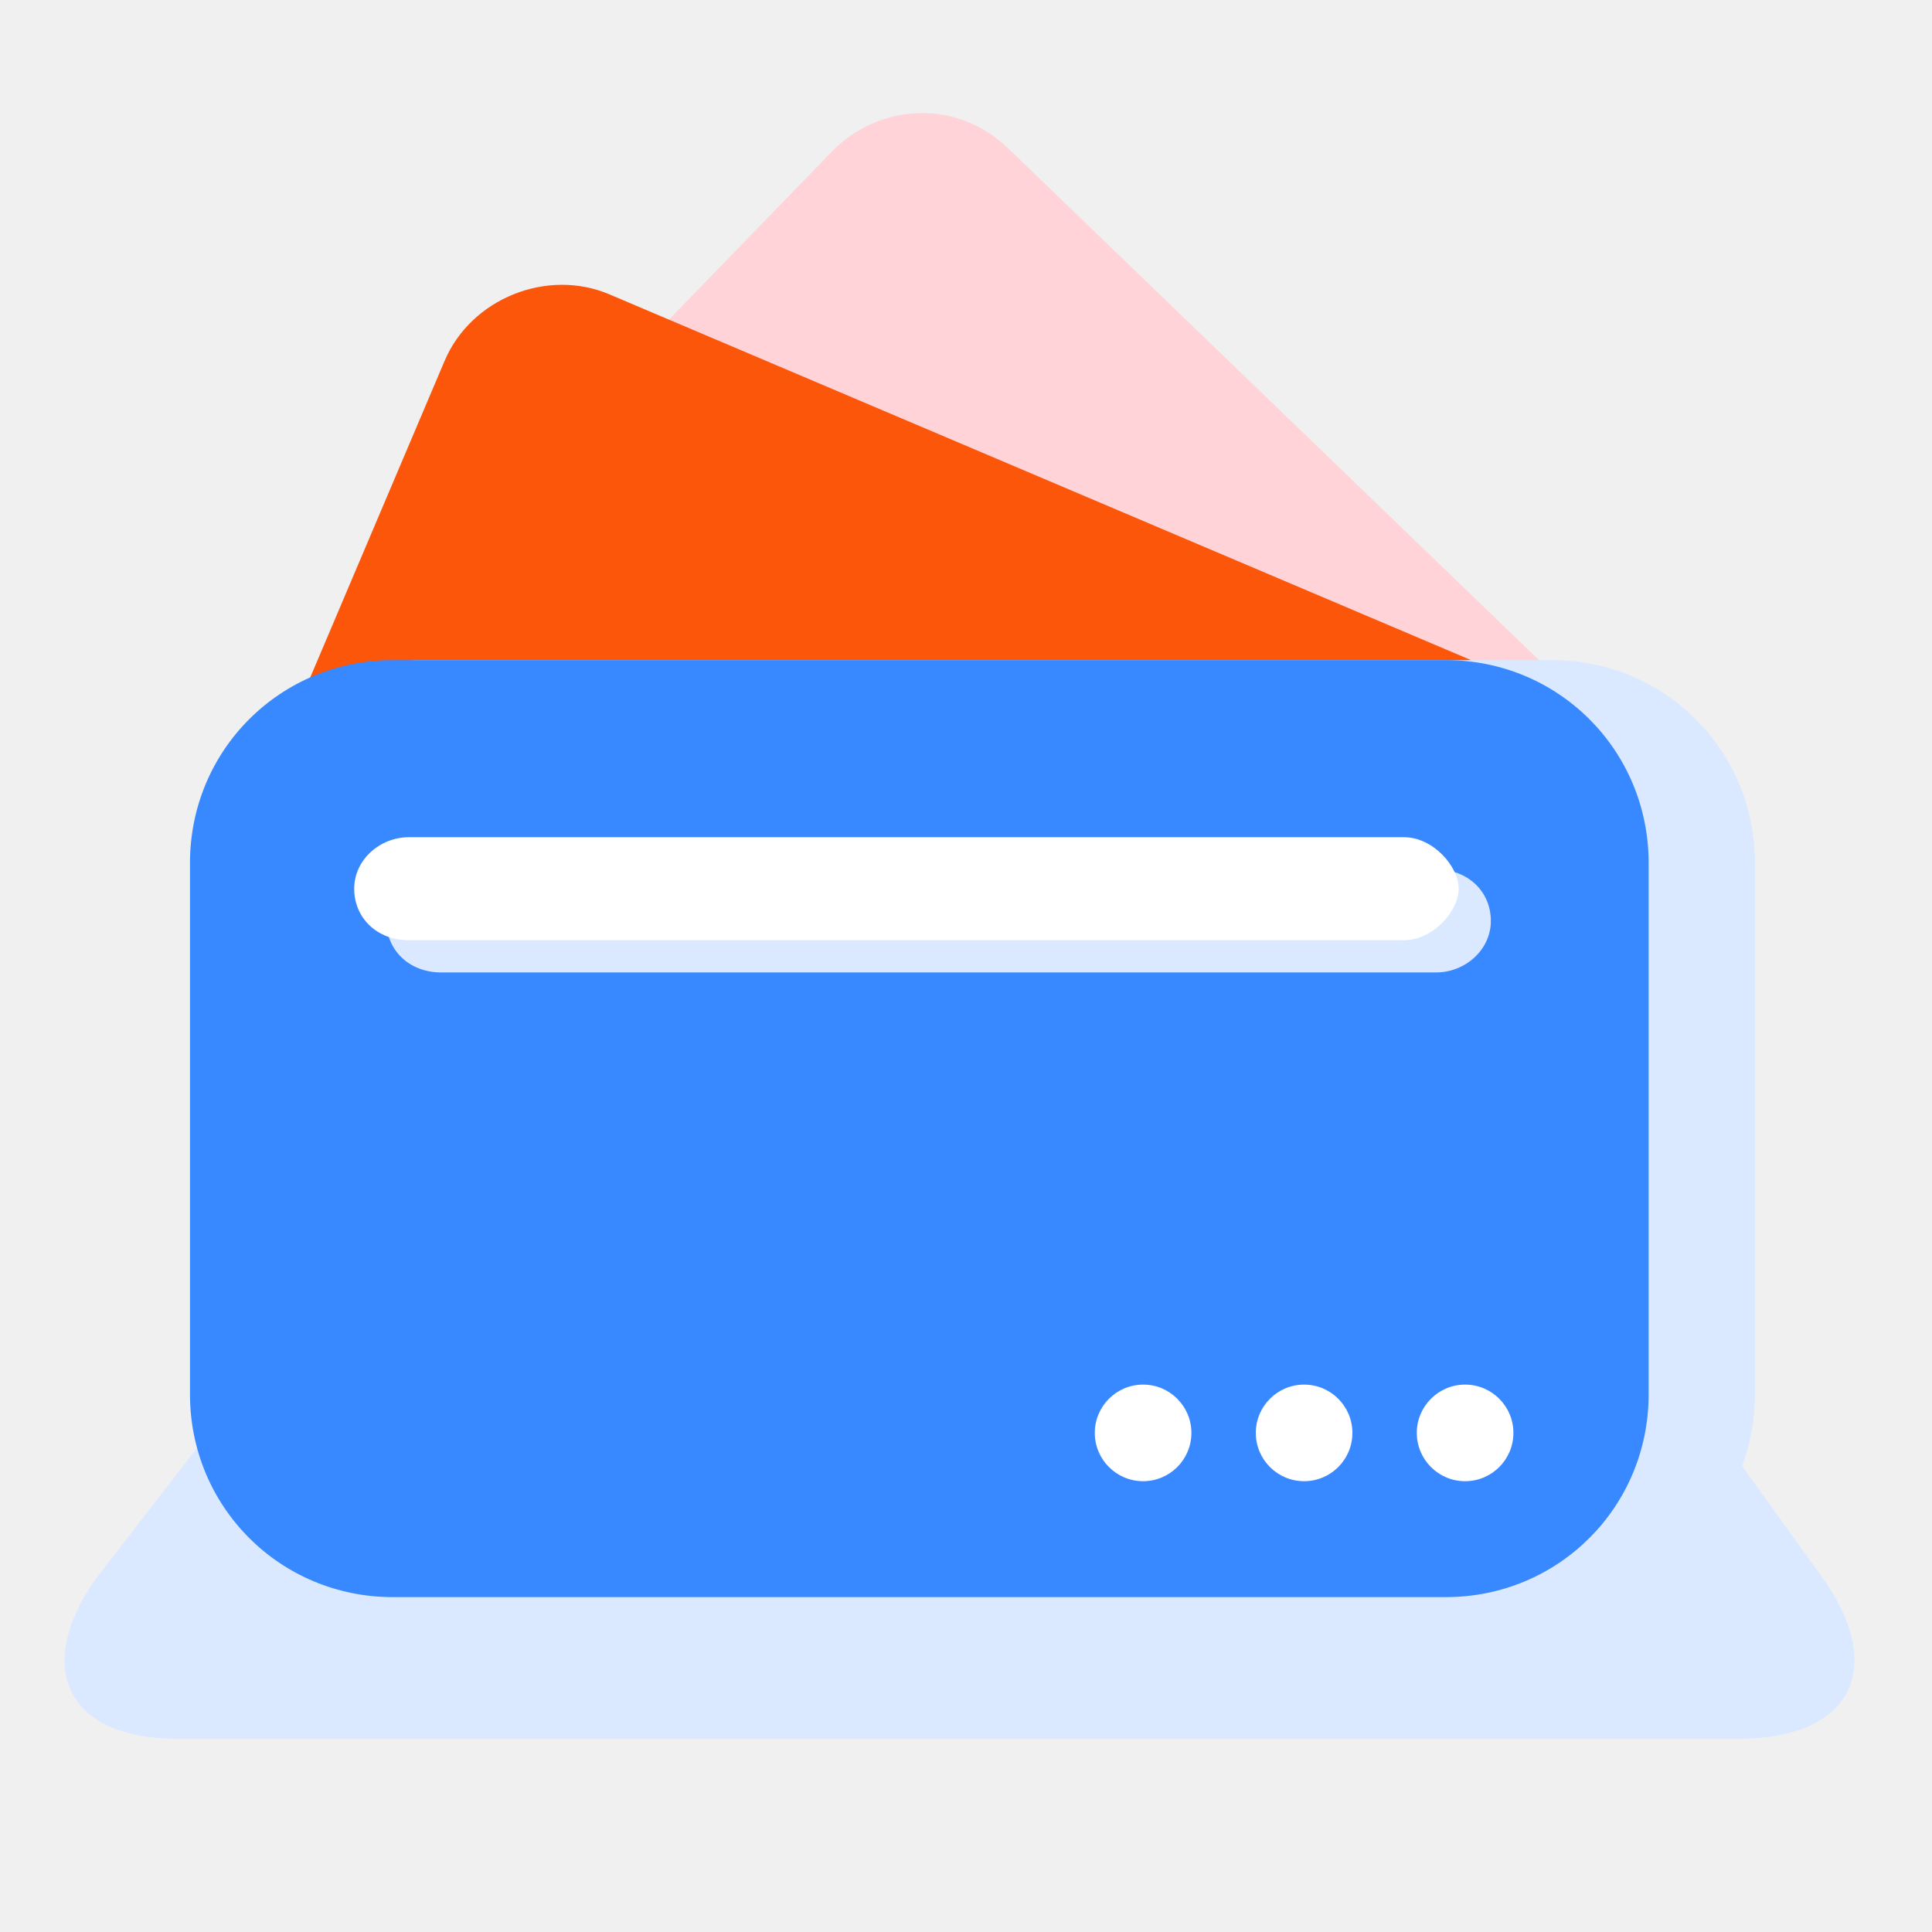
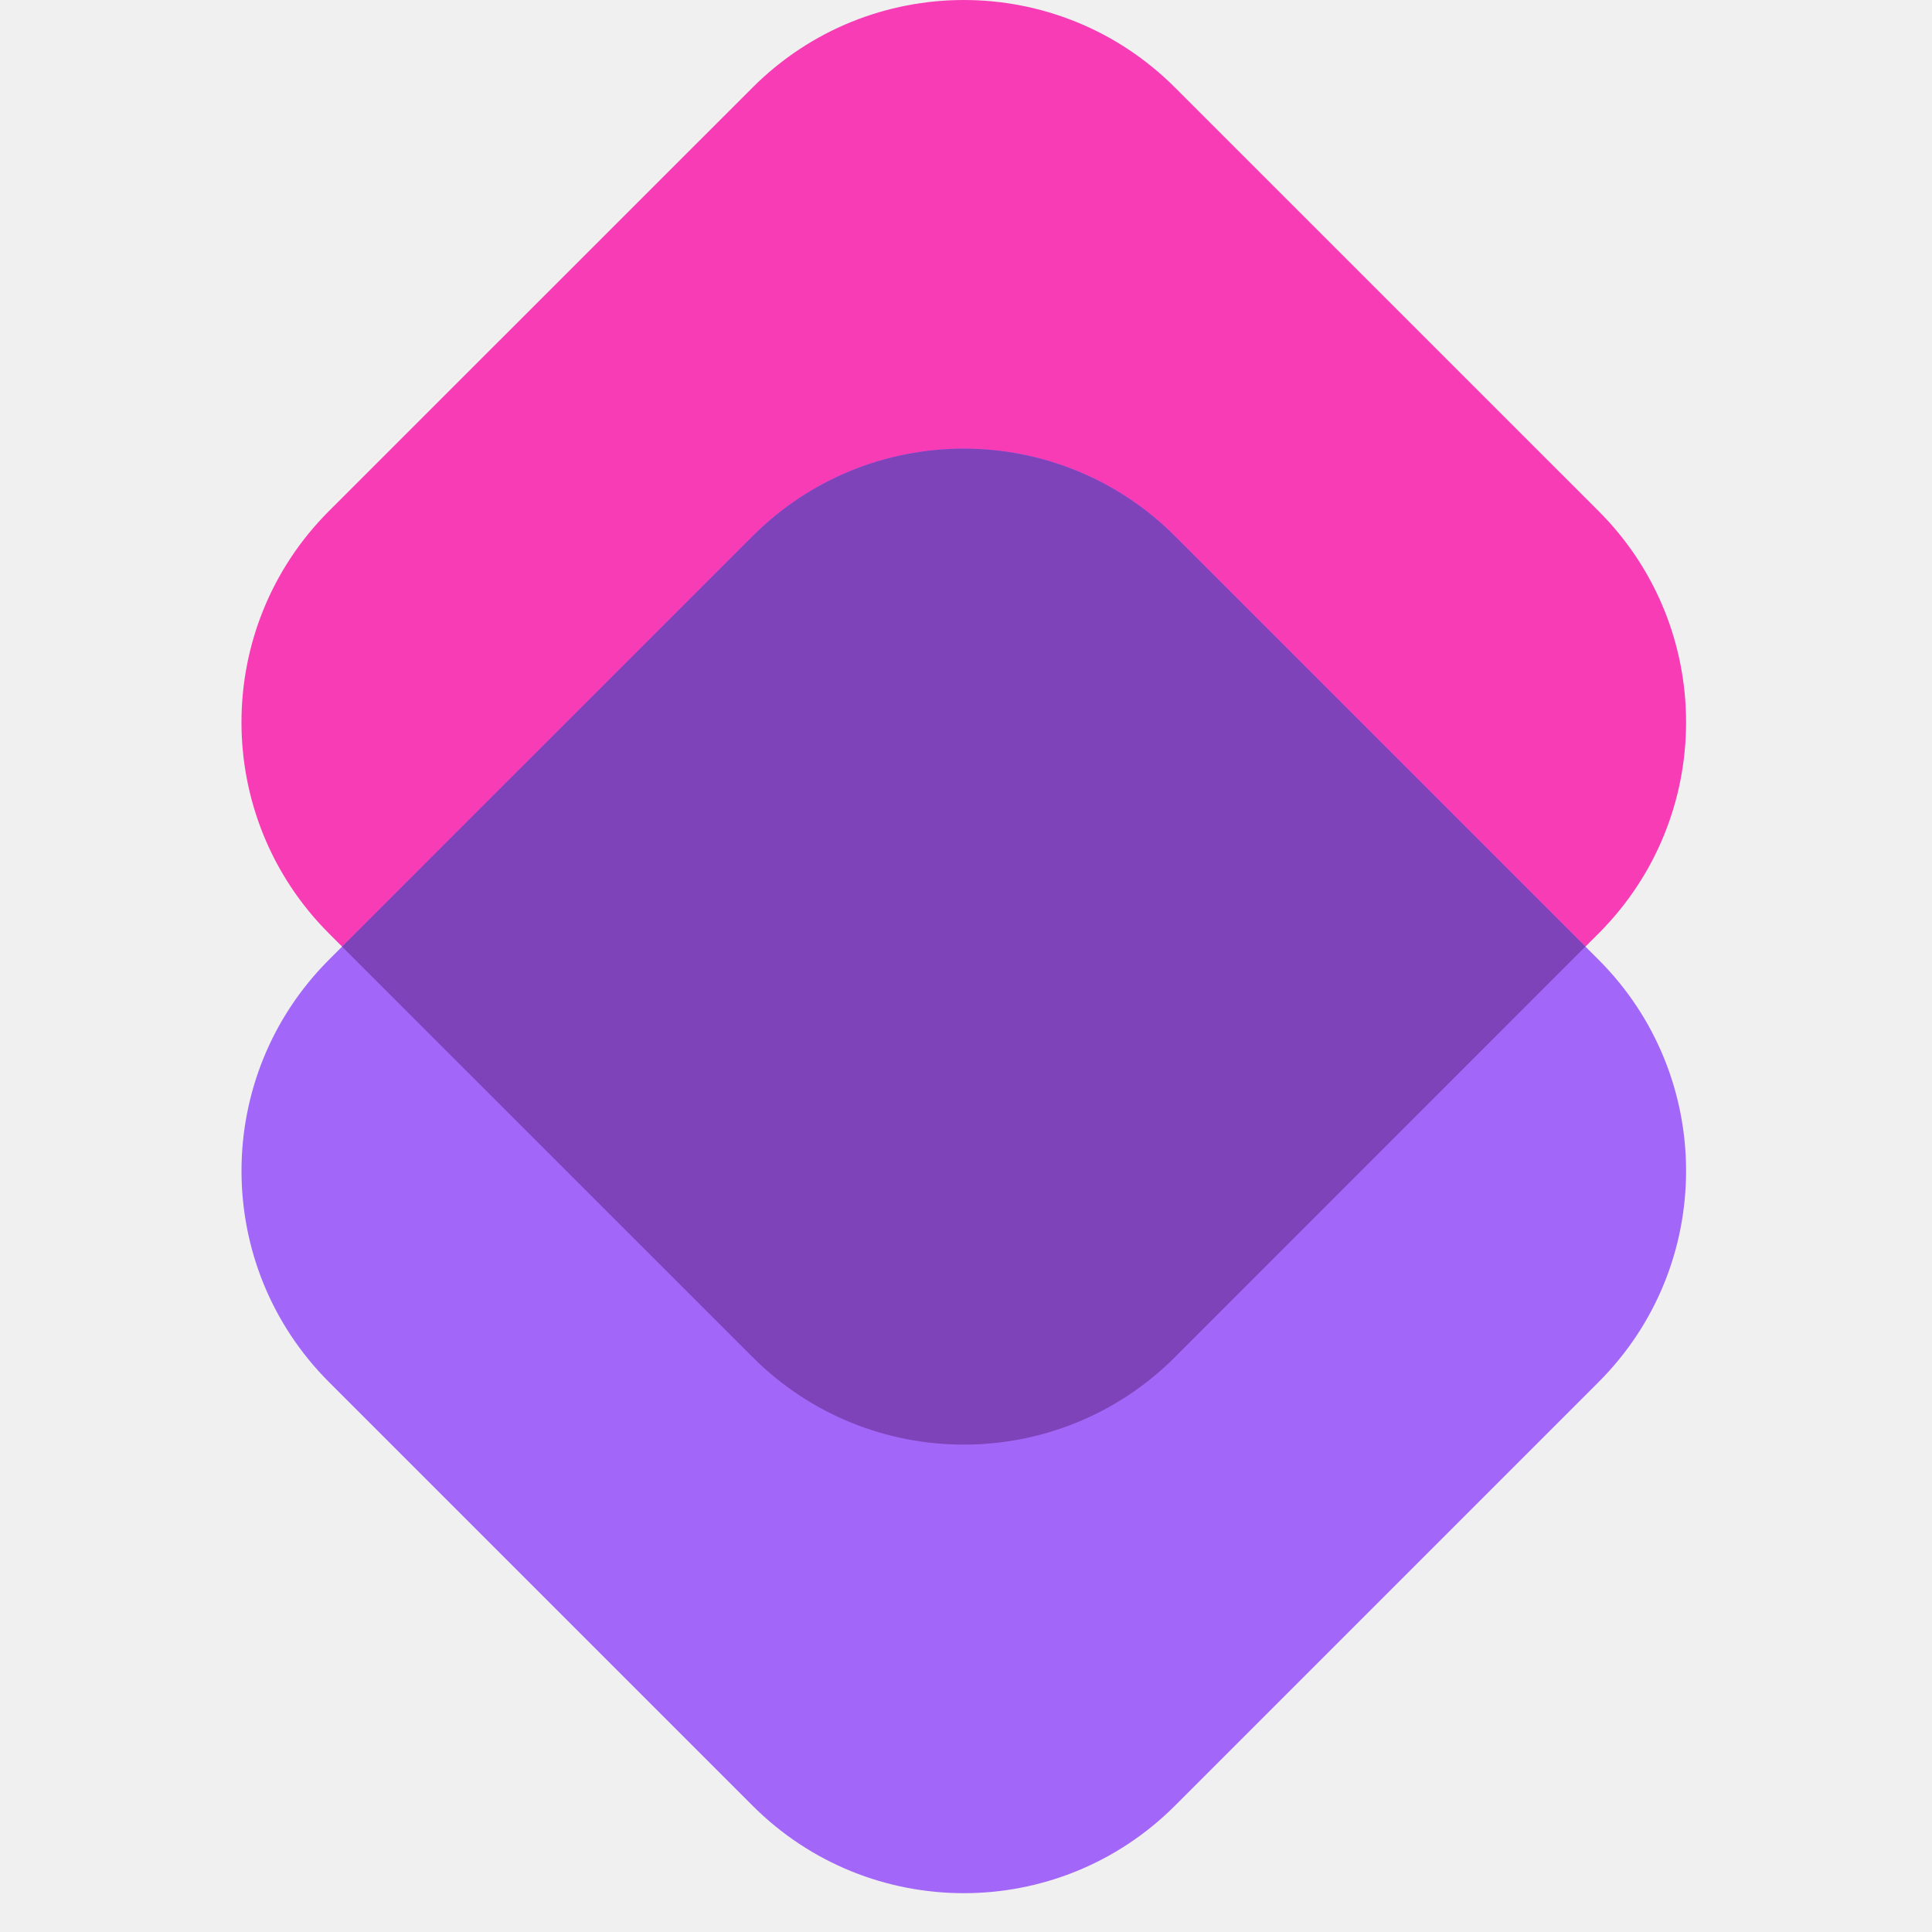
- <svg xmlns="http://www.w3.org/2000/svg" t="1699619950006" class="icon" viewBox="0 0 1024 1024" version="1.1" p-id="18420" width="16" height="16">
-   <path d="M534.494 78.763l359.851 346.931c26.112 25.088 26.931 67.755 1.843 93.867L697.105 724.89c-25.088 26.095-67.755 26.931-93.85 1.843L243.405 379.819c-26.095-25.088-26.931-67.755-1.843-93.85L440.644 80.623c25.088-26.112 66.697-28.297 93.85-1.86z" fill="#FFD3D7" p-id="18421" />
-   <path d="M322.935 155.989l460.288 195.396c33.007 13.995 49.937 52.719 35.277 87.279l-111.36 262.349c-14.012 32.99-52.736 49.937-87.279 35.26L159.556 540.894c-32.99-13.995-49.937-52.719-35.26-87.279l111.36-262.349c13.995-33.007 54.272-49.271 87.279-35.277z" fill="#FB560A" p-id="18422" />
-   <path d="M150.187 708.267h723.627l92.16 128c34.133 47.787 15.36 85.333-44.373 85.333H93.867C35.84 921.6 17.067 884.053 51.2 836.267l98.987-128z" fill="#DAE9FF" p-id="18423" />
-   <path d="M225.28 349.867h597.333c59.733 0 107.52 47.787 107.52 107.52v281.6c0 59.733-47.787 107.52-107.52 107.52h-597.333c-59.733 0-107.52-47.787-107.52-107.52V457.387c0-59.733 47.787-107.52 107.52-107.52z" fill="#DAE9FF" p-id="18424" />
-   <path d="M208.213 349.867h558.08c59.733 0 107.52 47.787 107.52 107.52v281.6c0 59.733-47.787 107.52-107.52 107.52H208.213c-59.733 0-107.52-47.787-107.52-107.52V457.387c0-59.733 47.787-107.52 107.52-107.52z" fill="#3889FF" p-id="18425" />
-   <path d="M605.867 759.467m-25.6 0a25.6 25.6 0 1 0 51.2 0 25.6 25.6 0 1 0-51.2 0Z" fill="#FFFFFF" p-id="18426" />
-   <path d="M691.2 759.467m-25.6 0a25.6 25.6 0 1 0 51.2 0 25.6 25.6 0 1 0-51.2 0Z" fill="#FFFFFF" p-id="18427" />
-   <path d="M776.533 759.467m-25.6 0a25.6 25.6 0 1 0 51.2 0 25.6 25.6 0 1 0-51.2 0Z" fill="#FFFFFF" p-id="18428" />
-   <path d="M233.813 460.8c-15.36 0-29.013 11.947-29.013 27.307 0 15.36 11.947 27.307 29.013 27.307h527.36c15.36 0 29.013-11.947 29.013-27.307 0-15.36-11.947-27.307-29.013-27.307H233.813z" fill="#DAE9FF" p-id="18429" />
-   <path d="M216.747 443.733c-15.36 0-29.013 11.947-29.013 27.307 0 15.36 11.947 27.307 29.013 27.307h527.36c15.36 0 29.013-15.36 29.013-27.307s-13.653-27.307-29.013-27.307H216.747z" fill="#FFFFFF" p-id="18430" />
+ <svg xmlns="http://www.w3.org/2000/svg" t="1700840448721" class="icon" viewBox="0 0 1024 1024" version="1.1" p-id="23067" width="16" height="16">
+   <path d="M398.905 719.275l-224.569-224.54a158.322 158.322 0 0 1 0-223.858l224.569-224.512a158.265 158.265 0 0 1 223.829 0l224.569 224.54a158.265 158.265 0 0 1 0 223.829l-224.569 224.569a158.265 158.265 0 0 1-223.829 0" fill="#F83CB6" p-id="23068" />
+   <path d="M398.905 957.07l-224.569-224.569a158.293 158.293 0 0 1 0-223.801l224.569-224.54a158.265 158.265 0 0 1 223.829 0l224.569 224.54a158.236 158.236 0 0 1 0 223.801l-224.569 224.569a158.265 158.265 0 0 1-223.829 0" fill="#A267F8" p-id="23069" />
+   <path d="M622.734 719.303l217.543-217.6-217.543-217.543a158.265 158.265 0 0 0-223.829 0l-217.6 217.572 217.6 217.572a158.265 158.265 0 0 0 223.858 0" fill="#7E42B9" p-id="23070" />
</svg>
